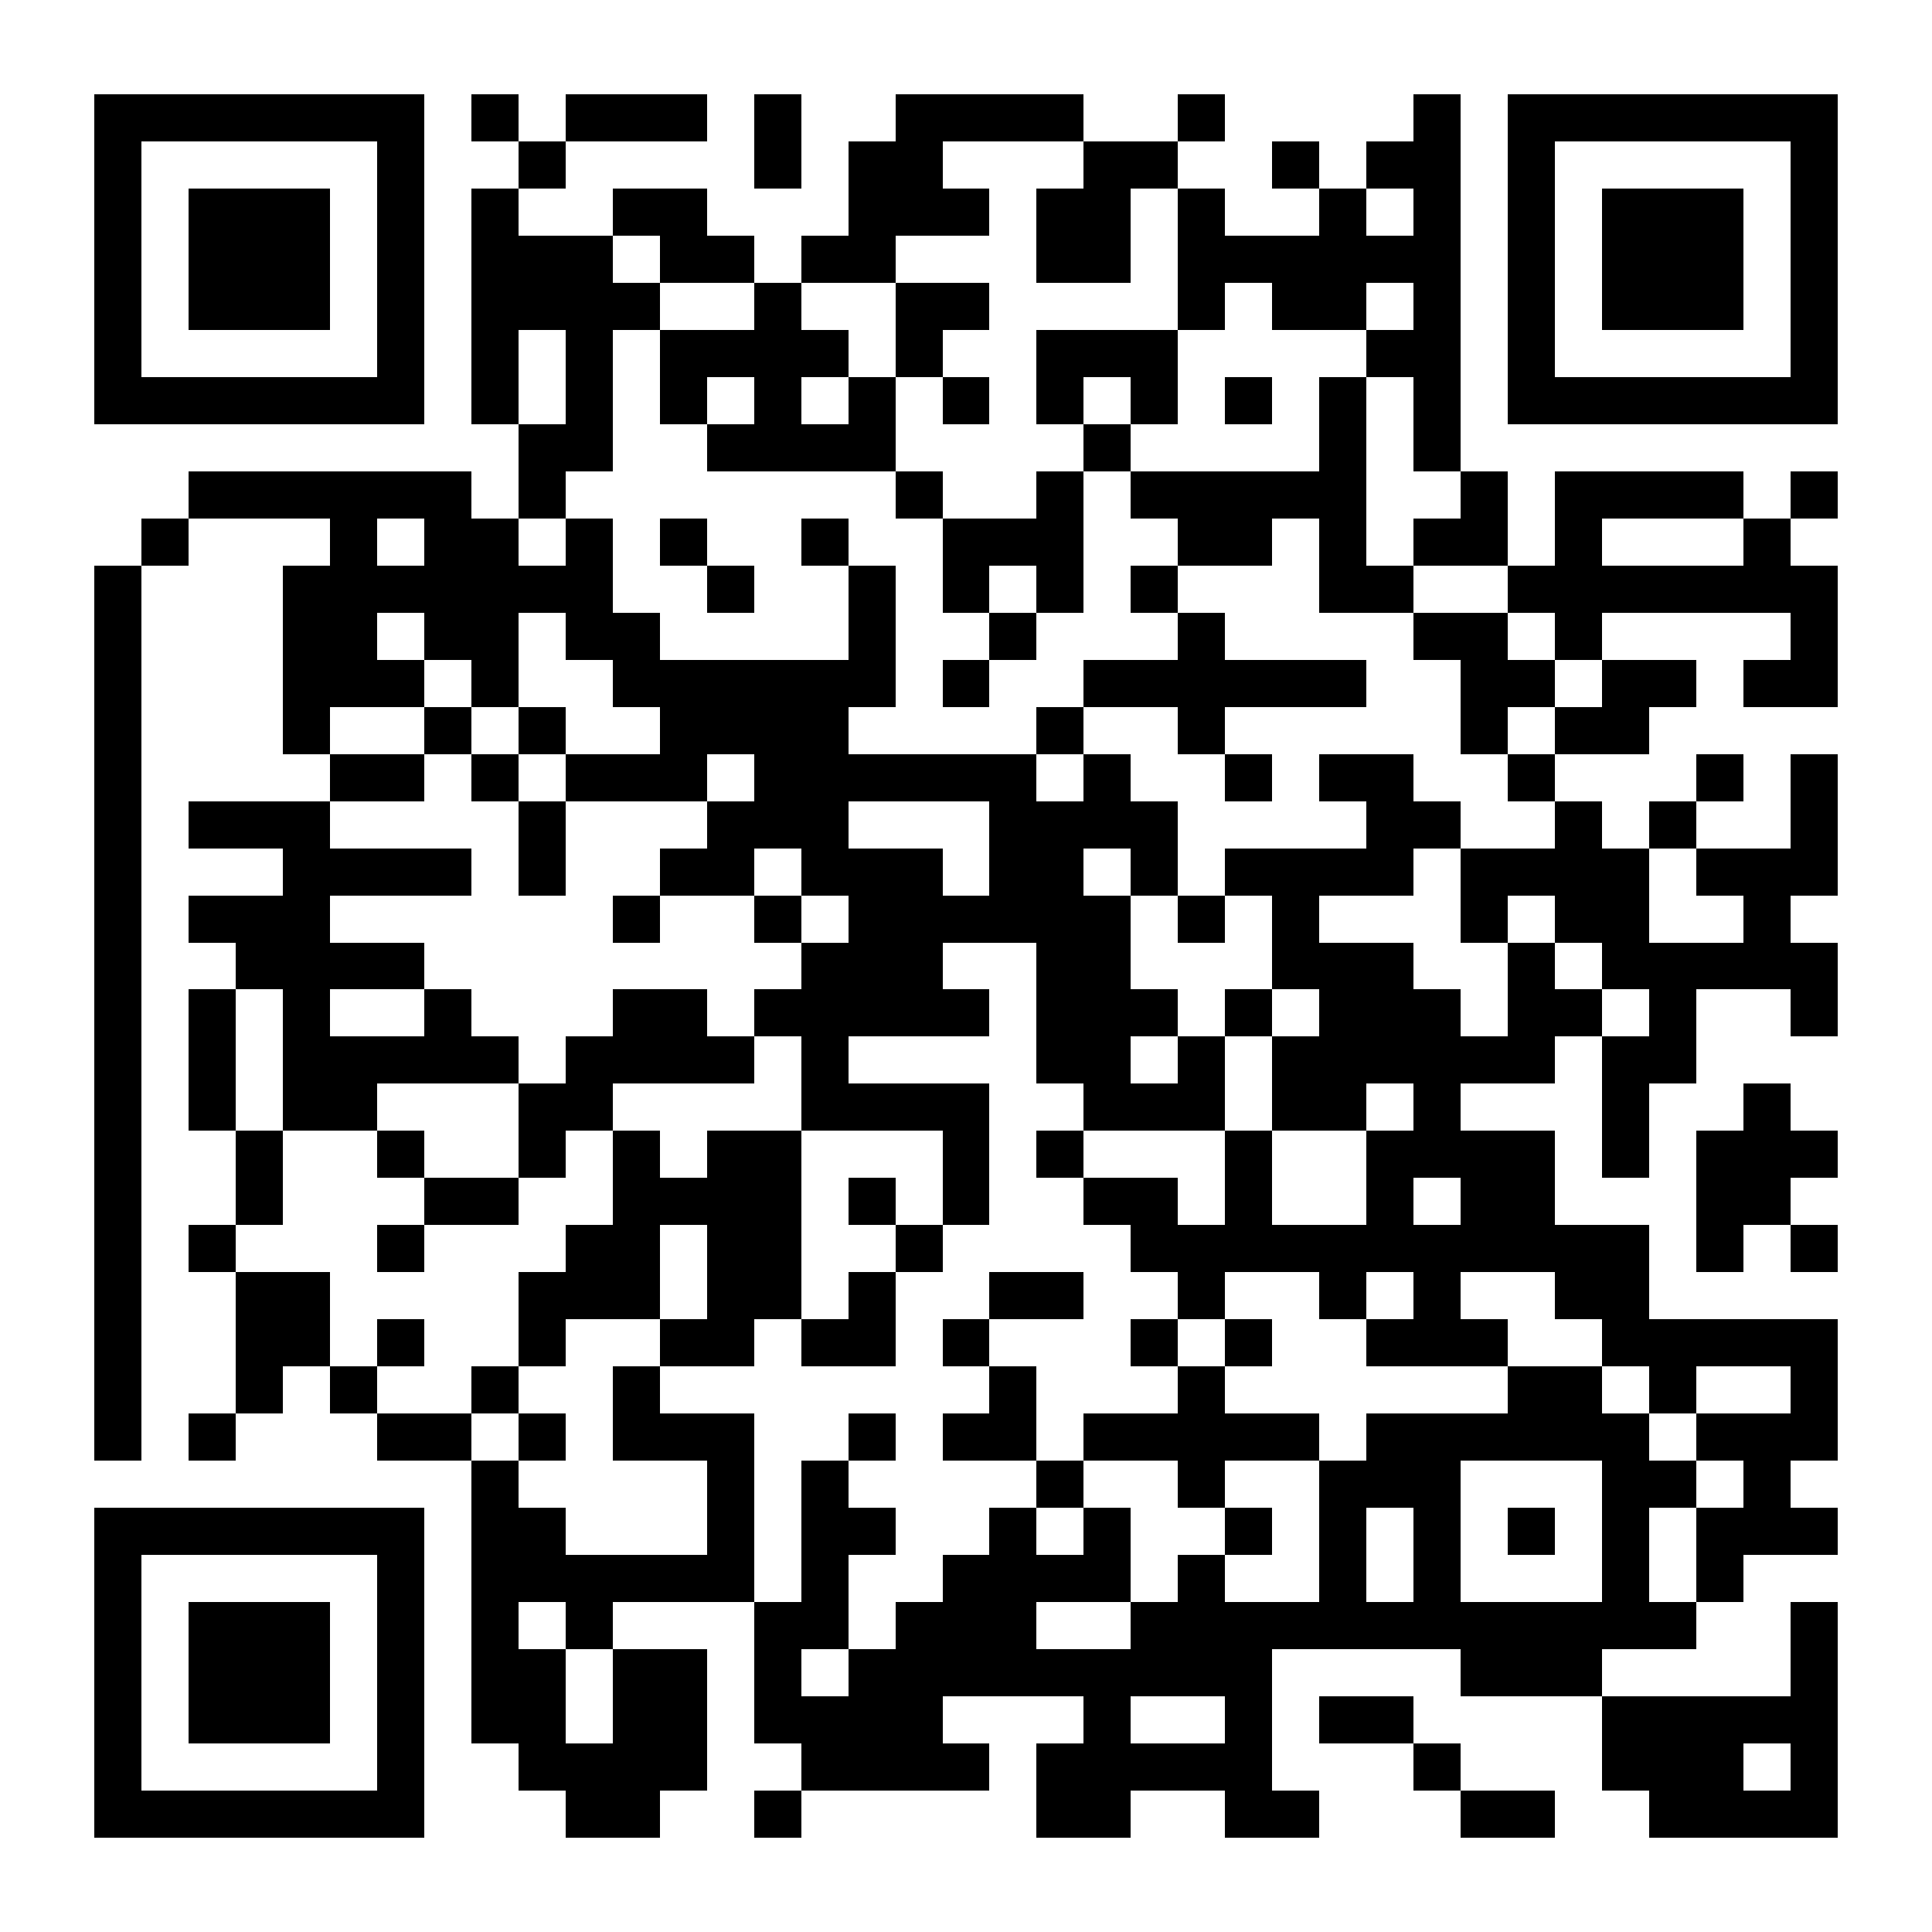
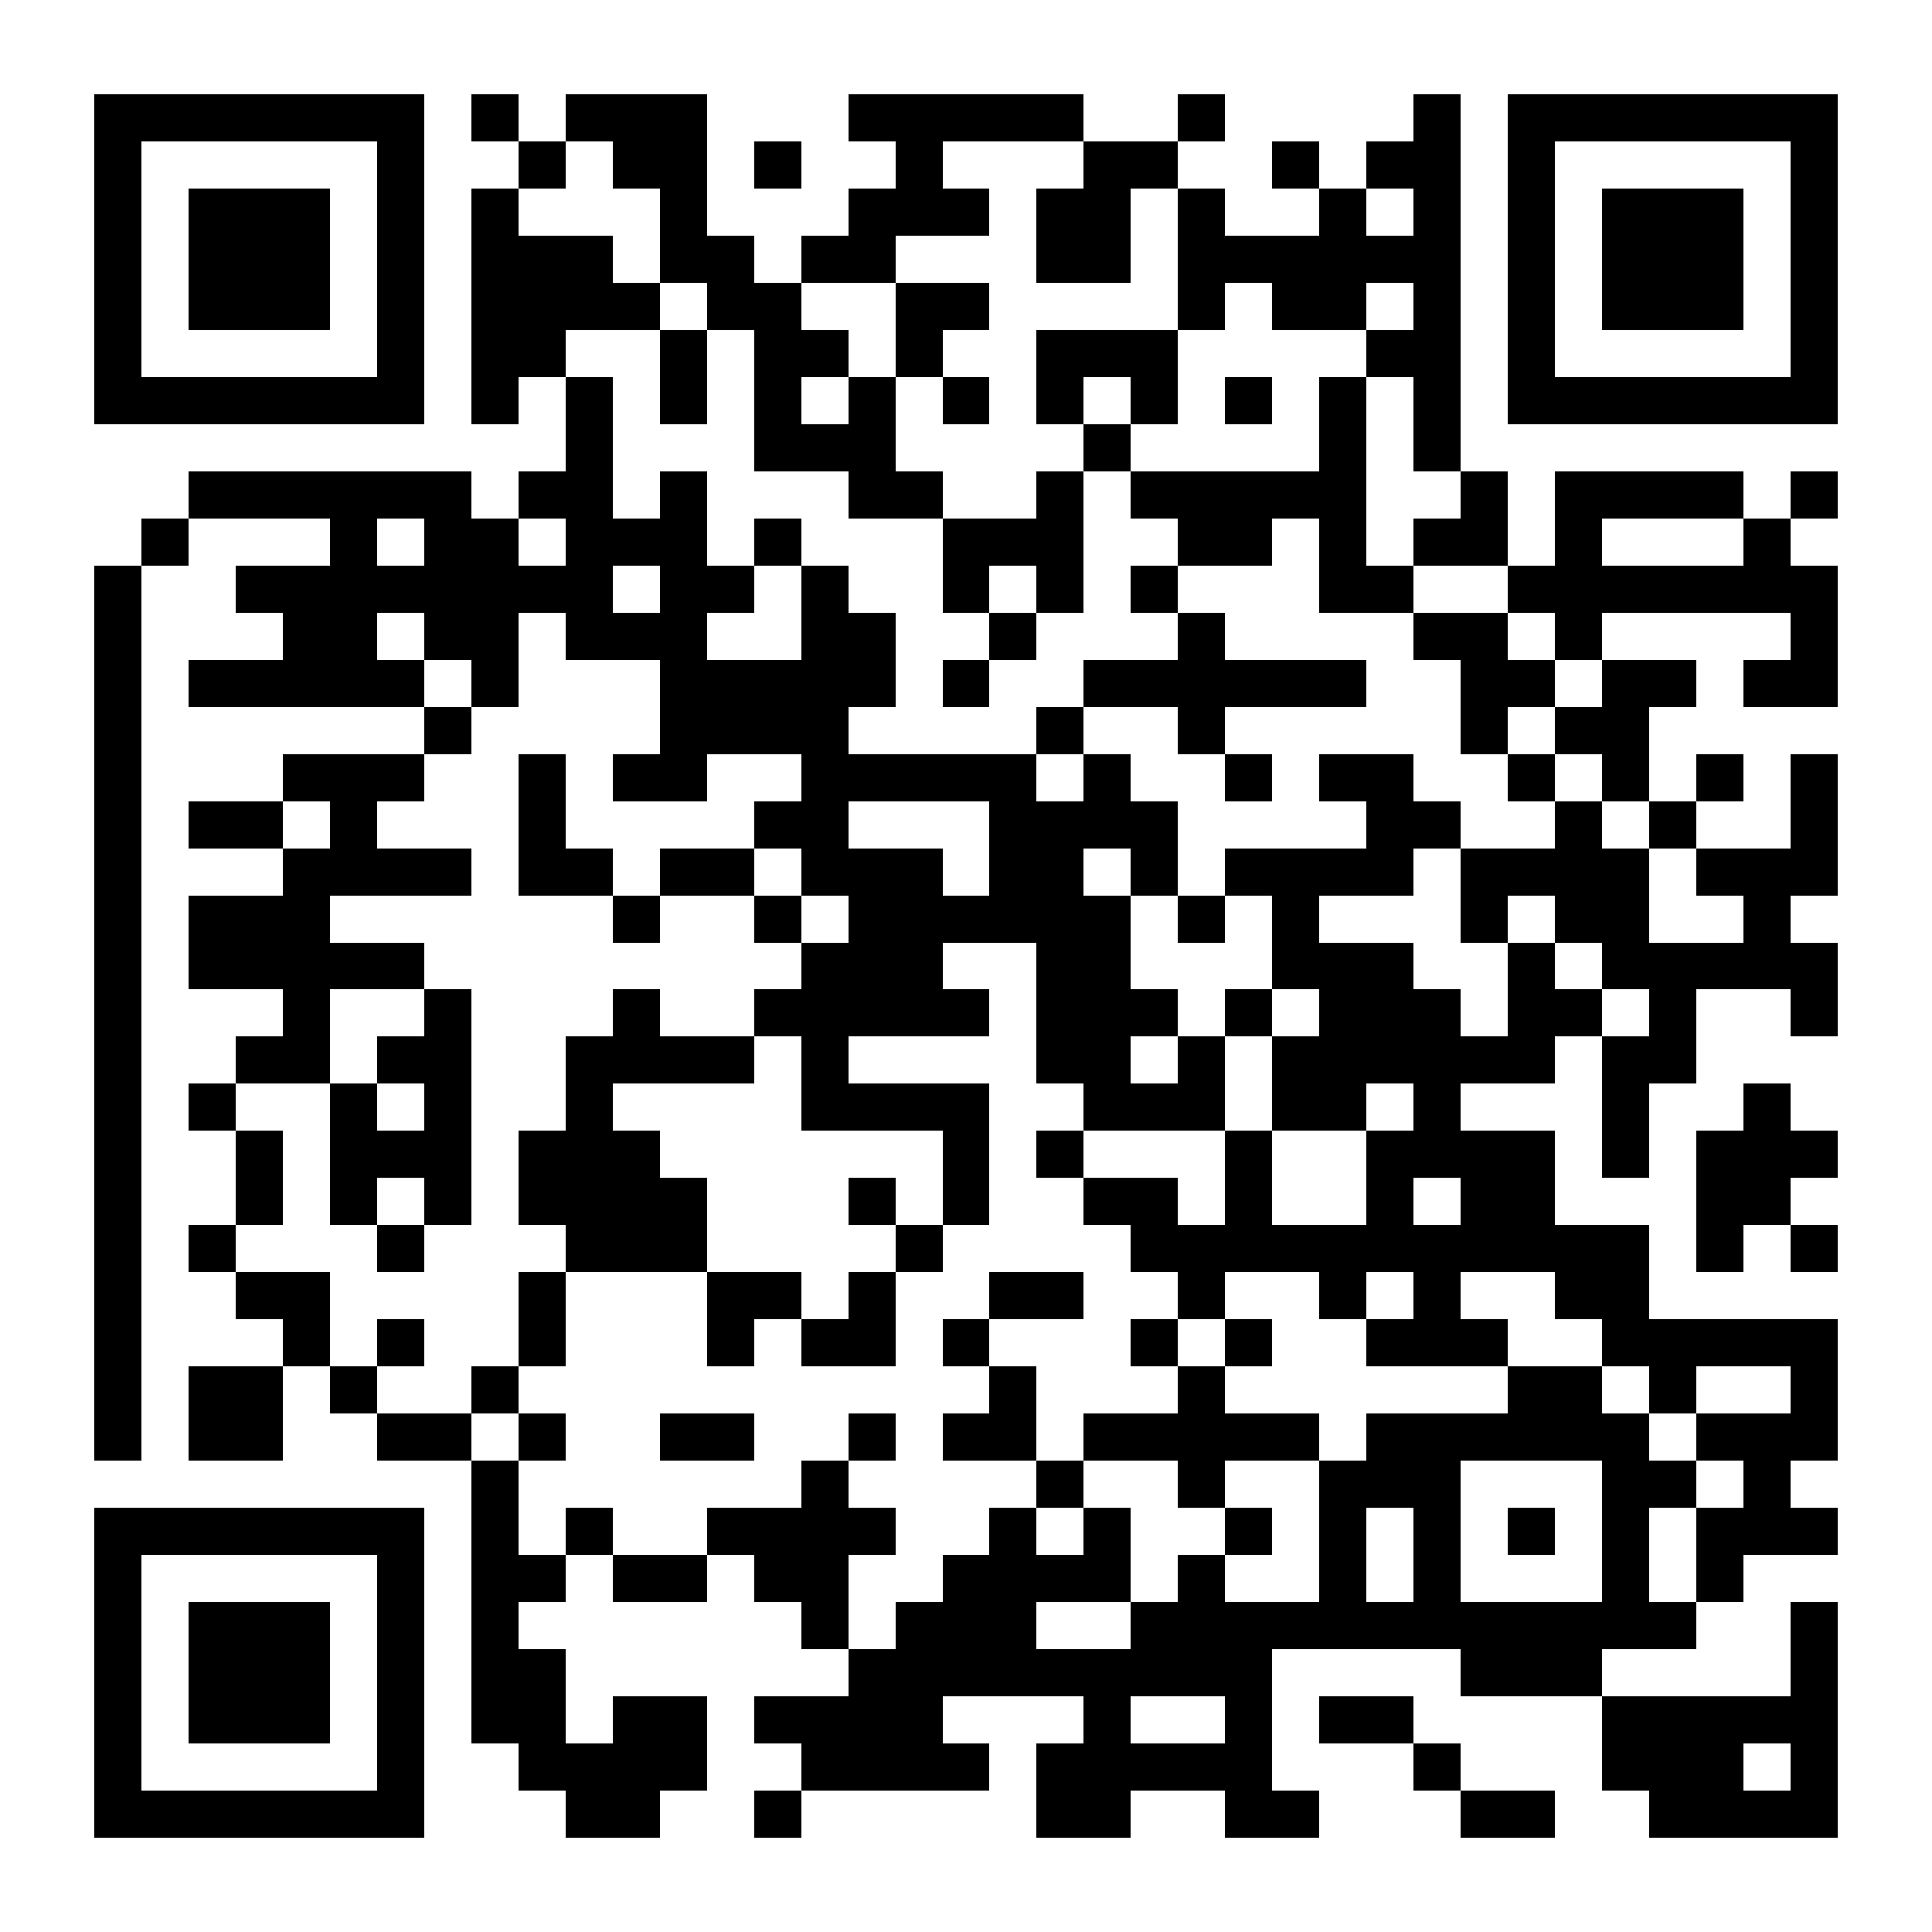
<svg xmlns="http://www.w3.org/2000/svg" viewBox="0 0 41 41" width="400" height="400" shape-rendering="crispEdges">
  <rect width="41" height="41" fill="#ffffff" />
-   <path fill="#000000" d="M2,2h1v1h-1zM3,2h1v1h-1zM4,2h1v1h-1zM5,2h1v1h-1zM6,2h1v1h-1zM7,2h1v1h-1zM8,2h1v1h-1zM10,2h1v1h-1zM12,2h1v1h-1zM13,2h1v1h-1zM14,2h1v1h-1zM16,2h1v1h-1zM19,2h1v1h-1zM20,2h1v1h-1zM21,2h1v1h-1zM22,2h1v1h-1zM25,2h1v1h-1zM30,2h1v1h-1zM32,2h1v1h-1zM33,2h1v1h-1zM34,2h1v1h-1zM35,2h1v1h-1zM36,2h1v1h-1zM37,2h1v1h-1zM38,2h1v1h-1zM2,3h1v1h-1zM8,3h1v1h-1zM11,3h1v1h-1zM16,3h1v1h-1zM18,3h1v1h-1zM19,3h1v1h-1zM23,3h1v1h-1zM24,3h1v1h-1zM27,3h1v1h-1zM29,3h1v1h-1zM30,3h1v1h-1zM32,3h1v1h-1zM38,3h1v1h-1zM2,4h1v1h-1zM4,4h1v1h-1zM5,4h1v1h-1zM6,4h1v1h-1zM8,4h1v1h-1zM10,4h1v1h-1zM13,4h1v1h-1zM14,4h1v1h-1zM18,4h1v1h-1zM19,4h1v1h-1zM20,4h1v1h-1zM22,4h1v1h-1zM23,4h1v1h-1zM25,4h1v1h-1zM28,4h1v1h-1zM30,4h1v1h-1zM32,4h1v1h-1zM34,4h1v1h-1zM35,4h1v1h-1zM36,4h1v1h-1zM38,4h1v1h-1zM2,5h1v1h-1zM4,5h1v1h-1zM5,5h1v1h-1zM6,5h1v1h-1zM8,5h1v1h-1zM10,5h1v1h-1zM11,5h1v1h-1zM12,5h1v1h-1zM14,5h1v1h-1zM15,5h1v1h-1zM17,5h1v1h-1zM18,5h1v1h-1zM22,5h1v1h-1zM23,5h1v1h-1zM25,5h1v1h-1zM26,5h1v1h-1zM27,5h1v1h-1zM28,5h1v1h-1zM29,5h1v1h-1zM30,5h1v1h-1zM32,5h1v1h-1zM34,5h1v1h-1zM35,5h1v1h-1zM36,5h1v1h-1zM38,5h1v1h-1zM2,6h1v1h-1zM4,6h1v1h-1zM5,6h1v1h-1zM6,6h1v1h-1zM8,6h1v1h-1zM10,6h1v1h-1zM11,6h1v1h-1zM12,6h1v1h-1zM13,6h1v1h-1zM16,6h1v1h-1zM19,6h1v1h-1zM20,6h1v1h-1zM25,6h1v1h-1zM27,6h1v1h-1zM28,6h1v1h-1zM30,6h1v1h-1zM32,6h1v1h-1zM34,6h1v1h-1zM35,6h1v1h-1zM36,6h1v1h-1zM38,6h1v1h-1zM2,7h1v1h-1zM8,7h1v1h-1zM10,7h1v1h-1zM12,7h1v1h-1zM14,7h1v1h-1zM15,7h1v1h-1zM16,7h1v1h-1zM17,7h1v1h-1zM19,7h1v1h-1zM22,7h1v1h-1zM23,7h1v1h-1zM24,7h1v1h-1zM29,7h1v1h-1zM30,7h1v1h-1zM32,7h1v1h-1zM38,7h1v1h-1zM2,8h1v1h-1zM3,8h1v1h-1zM4,8h1v1h-1zM5,8h1v1h-1zM6,8h1v1h-1zM7,8h1v1h-1zM8,8h1v1h-1zM10,8h1v1h-1zM12,8h1v1h-1zM14,8h1v1h-1zM16,8h1v1h-1zM18,8h1v1h-1zM20,8h1v1h-1zM22,8h1v1h-1zM24,8h1v1h-1zM26,8h1v1h-1zM28,8h1v1h-1zM30,8h1v1h-1zM32,8h1v1h-1zM33,8h1v1h-1zM34,8h1v1h-1zM35,8h1v1h-1zM36,8h1v1h-1zM37,8h1v1h-1zM38,8h1v1h-1zM11,9h1v1h-1zM12,9h1v1h-1zM15,9h1v1h-1zM16,9h1v1h-1zM17,9h1v1h-1zM18,9h1v1h-1zM23,9h1v1h-1zM28,9h1v1h-1zM30,9h1v1h-1zM4,10h1v1h-1zM5,10h1v1h-1zM6,10h1v1h-1zM7,10h1v1h-1zM8,10h1v1h-1zM9,10h1v1h-1zM11,10h1v1h-1zM19,10h1v1h-1zM22,10h1v1h-1zM24,10h1v1h-1zM25,10h1v1h-1zM26,10h1v1h-1zM27,10h1v1h-1zM28,10h1v1h-1zM31,10h1v1h-1zM33,10h1v1h-1zM34,10h1v1h-1zM35,10h1v1h-1zM36,10h1v1h-1zM38,10h1v1h-1zM3,11h1v1h-1zM7,11h1v1h-1zM9,11h1v1h-1zM10,11h1v1h-1zM12,11h1v1h-1zM14,11h1v1h-1zM17,11h1v1h-1zM20,11h1v1h-1zM21,11h1v1h-1zM22,11h1v1h-1zM25,11h1v1h-1zM26,11h1v1h-1zM28,11h1v1h-1zM30,11h1v1h-1zM31,11h1v1h-1zM33,11h1v1h-1zM37,11h1v1h-1zM2,12h1v1h-1zM6,12h1v1h-1zM7,12h1v1h-1zM8,12h1v1h-1zM9,12h1v1h-1zM10,12h1v1h-1zM11,12h1v1h-1zM12,12h1v1h-1zM15,12h1v1h-1zM18,12h1v1h-1zM20,12h1v1h-1zM22,12h1v1h-1zM24,12h1v1h-1zM28,12h1v1h-1zM29,12h1v1h-1zM32,12h1v1h-1zM33,12h1v1h-1zM34,12h1v1h-1zM35,12h1v1h-1zM36,12h1v1h-1zM37,12h1v1h-1zM38,12h1v1h-1zM2,13h1v1h-1zM6,13h1v1h-1zM7,13h1v1h-1zM9,13h1v1h-1zM10,13h1v1h-1zM12,13h1v1h-1zM13,13h1v1h-1zM18,13h1v1h-1zM21,13h1v1h-1zM25,13h1v1h-1zM30,13h1v1h-1zM31,13h1v1h-1zM33,13h1v1h-1zM38,13h1v1h-1zM2,14h1v1h-1zM6,14h1v1h-1zM7,14h1v1h-1zM8,14h1v1h-1zM10,14h1v1h-1zM13,14h1v1h-1zM14,14h1v1h-1zM15,14h1v1h-1zM16,14h1v1h-1zM17,14h1v1h-1zM18,14h1v1h-1zM20,14h1v1h-1zM23,14h1v1h-1zM24,14h1v1h-1zM25,14h1v1h-1zM26,14h1v1h-1zM27,14h1v1h-1zM28,14h1v1h-1zM31,14h1v1h-1zM32,14h1v1h-1zM34,14h1v1h-1zM35,14h1v1h-1zM37,14h1v1h-1zM38,14h1v1h-1zM2,15h1v1h-1zM6,15h1v1h-1zM9,15h1v1h-1zM11,15h1v1h-1zM14,15h1v1h-1zM15,15h1v1h-1zM16,15h1v1h-1zM17,15h1v1h-1zM22,15h1v1h-1zM25,15h1v1h-1zM31,15h1v1h-1zM33,15h1v1h-1zM34,15h1v1h-1zM2,16h1v1h-1zM7,16h1v1h-1zM8,16h1v1h-1zM10,16h1v1h-1zM12,16h1v1h-1zM13,16h1v1h-1zM14,16h1v1h-1zM16,16h1v1h-1zM17,16h1v1h-1zM18,16h1v1h-1zM19,16h1v1h-1zM20,16h1v1h-1zM21,16h1v1h-1zM23,16h1v1h-1zM26,16h1v1h-1zM28,16h1v1h-1zM29,16h1v1h-1zM32,16h1v1h-1zM36,16h1v1h-1zM38,16h1v1h-1zM2,17h1v1h-1zM4,17h1v1h-1zM5,17h1v1h-1zM6,17h1v1h-1zM11,17h1v1h-1zM15,17h1v1h-1zM16,17h1v1h-1zM17,17h1v1h-1zM21,17h1v1h-1zM22,17h1v1h-1zM23,17h1v1h-1zM24,17h1v1h-1zM29,17h1v1h-1zM30,17h1v1h-1zM33,17h1v1h-1zM35,17h1v1h-1zM38,17h1v1h-1zM2,18h1v1h-1zM6,18h1v1h-1zM7,18h1v1h-1zM8,18h1v1h-1zM9,18h1v1h-1zM11,18h1v1h-1zM14,18h1v1h-1zM15,18h1v1h-1zM17,18h1v1h-1zM18,18h1v1h-1zM19,18h1v1h-1zM21,18h1v1h-1zM22,18h1v1h-1zM24,18h1v1h-1zM26,18h1v1h-1zM27,18h1v1h-1zM28,18h1v1h-1zM29,18h1v1h-1zM31,18h1v1h-1zM32,18h1v1h-1zM33,18h1v1h-1zM34,18h1v1h-1zM36,18h1v1h-1zM37,18h1v1h-1zM38,18h1v1h-1zM2,19h1v1h-1zM4,19h1v1h-1zM5,19h1v1h-1zM6,19h1v1h-1zM13,19h1v1h-1zM16,19h1v1h-1zM18,19h1v1h-1zM19,19h1v1h-1zM20,19h1v1h-1zM21,19h1v1h-1zM22,19h1v1h-1zM23,19h1v1h-1zM25,19h1v1h-1zM27,19h1v1h-1zM31,19h1v1h-1zM33,19h1v1h-1zM34,19h1v1h-1zM37,19h1v1h-1zM2,20h1v1h-1zM5,20h1v1h-1zM6,20h1v1h-1zM7,20h1v1h-1zM8,20h1v1h-1zM17,20h1v1h-1zM18,20h1v1h-1zM19,20h1v1h-1zM22,20h1v1h-1zM23,20h1v1h-1zM27,20h1v1h-1zM28,20h1v1h-1zM29,20h1v1h-1zM32,20h1v1h-1zM34,20h1v1h-1zM35,20h1v1h-1zM36,20h1v1h-1zM37,20h1v1h-1zM38,20h1v1h-1zM2,21h1v1h-1zM4,21h1v1h-1zM6,21h1v1h-1zM9,21h1v1h-1zM13,21h1v1h-1zM14,21h1v1h-1zM16,21h1v1h-1zM17,21h1v1h-1zM18,21h1v1h-1zM19,21h1v1h-1zM20,21h1v1h-1zM22,21h1v1h-1zM23,21h1v1h-1zM24,21h1v1h-1zM26,21h1v1h-1zM28,21h1v1h-1zM29,21h1v1h-1zM30,21h1v1h-1zM32,21h1v1h-1zM33,21h1v1h-1zM35,21h1v1h-1zM38,21h1v1h-1zM2,22h1v1h-1zM4,22h1v1h-1zM6,22h1v1h-1zM7,22h1v1h-1zM8,22h1v1h-1zM9,22h1v1h-1zM10,22h1v1h-1zM12,22h1v1h-1zM13,22h1v1h-1zM14,22h1v1h-1zM15,22h1v1h-1zM17,22h1v1h-1zM22,22h1v1h-1zM23,22h1v1h-1zM25,22h1v1h-1zM27,22h1v1h-1zM28,22h1v1h-1zM29,22h1v1h-1zM30,22h1v1h-1zM31,22h1v1h-1zM32,22h1v1h-1zM34,22h1v1h-1zM35,22h1v1h-1zM2,23h1v1h-1zM4,23h1v1h-1zM6,23h1v1h-1zM7,23h1v1h-1zM11,23h1v1h-1zM12,23h1v1h-1zM17,23h1v1h-1zM18,23h1v1h-1zM19,23h1v1h-1zM20,23h1v1h-1zM23,23h1v1h-1zM24,23h1v1h-1zM25,23h1v1h-1zM27,23h1v1h-1zM28,23h1v1h-1zM30,23h1v1h-1zM34,23h1v1h-1zM37,23h1v1h-1zM2,24h1v1h-1zM5,24h1v1h-1zM8,24h1v1h-1zM11,24h1v1h-1zM13,24h1v1h-1zM15,24h1v1h-1zM16,24h1v1h-1zM20,24h1v1h-1zM22,24h1v1h-1zM26,24h1v1h-1zM29,24h1v1h-1zM30,24h1v1h-1zM31,24h1v1h-1zM32,24h1v1h-1zM34,24h1v1h-1zM36,24h1v1h-1zM37,24h1v1h-1zM38,24h1v1h-1zM2,25h1v1h-1zM5,25h1v1h-1zM9,25h1v1h-1zM10,25h1v1h-1zM13,25h1v1h-1zM14,25h1v1h-1zM15,25h1v1h-1zM16,25h1v1h-1zM18,25h1v1h-1zM20,25h1v1h-1zM23,25h1v1h-1zM24,25h1v1h-1zM26,25h1v1h-1zM29,25h1v1h-1zM31,25h1v1h-1zM32,25h1v1h-1zM36,25h1v1h-1zM37,25h1v1h-1zM2,26h1v1h-1zM4,26h1v1h-1zM8,26h1v1h-1zM12,26h1v1h-1zM13,26h1v1h-1zM15,26h1v1h-1zM16,26h1v1h-1zM19,26h1v1h-1zM24,26h1v1h-1zM25,26h1v1h-1zM26,26h1v1h-1zM27,26h1v1h-1zM28,26h1v1h-1zM29,26h1v1h-1zM30,26h1v1h-1zM31,26h1v1h-1zM32,26h1v1h-1zM33,26h1v1h-1zM34,26h1v1h-1zM36,26h1v1h-1zM38,26h1v1h-1zM2,27h1v1h-1zM5,27h1v1h-1zM6,27h1v1h-1zM11,27h1v1h-1zM12,27h1v1h-1zM13,27h1v1h-1zM15,27h1v1h-1zM16,27h1v1h-1zM18,27h1v1h-1zM21,27h1v1h-1zM22,27h1v1h-1zM25,27h1v1h-1zM28,27h1v1h-1zM30,27h1v1h-1zM33,27h1v1h-1zM34,27h1v1h-1zM2,28h1v1h-1zM5,28h1v1h-1zM6,28h1v1h-1zM8,28h1v1h-1zM11,28h1v1h-1zM14,28h1v1h-1zM15,28h1v1h-1zM17,28h1v1h-1zM18,28h1v1h-1zM20,28h1v1h-1zM24,28h1v1h-1zM26,28h1v1h-1zM29,28h1v1h-1zM30,28h1v1h-1zM31,28h1v1h-1zM34,28h1v1h-1zM35,28h1v1h-1zM36,28h1v1h-1zM37,28h1v1h-1zM38,28h1v1h-1zM2,29h1v1h-1zM5,29h1v1h-1zM7,29h1v1h-1zM10,29h1v1h-1zM13,29h1v1h-1zM21,29h1v1h-1zM25,29h1v1h-1zM32,29h1v1h-1zM33,29h1v1h-1zM35,29h1v1h-1zM38,29h1v1h-1zM2,30h1v1h-1zM4,30h1v1h-1zM8,30h1v1h-1zM9,30h1v1h-1zM11,30h1v1h-1zM13,30h1v1h-1zM14,30h1v1h-1zM15,30h1v1h-1zM18,30h1v1h-1zM20,30h1v1h-1zM21,30h1v1h-1zM23,30h1v1h-1zM24,30h1v1h-1zM25,30h1v1h-1zM26,30h1v1h-1zM27,30h1v1h-1zM29,30h1v1h-1zM30,30h1v1h-1zM31,30h1v1h-1zM32,30h1v1h-1zM33,30h1v1h-1zM34,30h1v1h-1zM36,30h1v1h-1zM37,30h1v1h-1zM38,30h1v1h-1zM10,31h1v1h-1zM15,31h1v1h-1zM17,31h1v1h-1zM22,31h1v1h-1zM25,31h1v1h-1zM28,31h1v1h-1zM29,31h1v1h-1zM30,31h1v1h-1zM34,31h1v1h-1zM35,31h1v1h-1zM37,31h1v1h-1zM2,32h1v1h-1zM3,32h1v1h-1zM4,32h1v1h-1zM5,32h1v1h-1zM6,32h1v1h-1zM7,32h1v1h-1zM8,32h1v1h-1zM10,32h1v1h-1zM11,32h1v1h-1zM15,32h1v1h-1zM17,32h1v1h-1zM18,32h1v1h-1zM21,32h1v1h-1zM23,32h1v1h-1zM26,32h1v1h-1zM28,32h1v1h-1zM30,32h1v1h-1zM32,32h1v1h-1zM34,32h1v1h-1zM36,32h1v1h-1zM37,32h1v1h-1zM38,32h1v1h-1zM2,33h1v1h-1zM8,33h1v1h-1zM10,33h1v1h-1zM11,33h1v1h-1zM12,33h1v1h-1zM13,33h1v1h-1zM14,33h1v1h-1zM15,33h1v1h-1zM17,33h1v1h-1zM20,33h1v1h-1zM21,33h1v1h-1zM22,33h1v1h-1zM23,33h1v1h-1zM25,33h1v1h-1zM28,33h1v1h-1zM30,33h1v1h-1zM34,33h1v1h-1zM36,33h1v1h-1zM2,34h1v1h-1zM4,34h1v1h-1zM5,34h1v1h-1zM6,34h1v1h-1zM8,34h1v1h-1zM10,34h1v1h-1zM12,34h1v1h-1zM16,34h1v1h-1zM17,34h1v1h-1zM19,34h1v1h-1zM20,34h1v1h-1zM21,34h1v1h-1zM24,34h1v1h-1zM25,34h1v1h-1zM26,34h1v1h-1zM27,34h1v1h-1zM28,34h1v1h-1zM29,34h1v1h-1zM30,34h1v1h-1zM31,34h1v1h-1zM32,34h1v1h-1zM33,34h1v1h-1zM34,34h1v1h-1zM35,34h1v1h-1zM38,34h1v1h-1zM2,35h1v1h-1zM4,35h1v1h-1zM5,35h1v1h-1zM6,35h1v1h-1zM8,35h1v1h-1zM10,35h1v1h-1zM11,35h1v1h-1zM13,35h1v1h-1zM14,35h1v1h-1zM16,35h1v1h-1zM18,35h1v1h-1zM19,35h1v1h-1zM20,35h1v1h-1zM21,35h1v1h-1zM22,35h1v1h-1zM23,35h1v1h-1zM24,35h1v1h-1zM25,35h1v1h-1zM26,35h1v1h-1zM31,35h1v1h-1zM32,35h1v1h-1zM33,35h1v1h-1zM38,35h1v1h-1zM2,36h1v1h-1zM4,36h1v1h-1zM5,36h1v1h-1zM6,36h1v1h-1zM8,36h1v1h-1zM10,36h1v1h-1zM11,36h1v1h-1zM13,36h1v1h-1zM14,36h1v1h-1zM16,36h1v1h-1zM17,36h1v1h-1zM18,36h1v1h-1zM19,36h1v1h-1zM23,36h1v1h-1zM26,36h1v1h-1zM28,36h1v1h-1zM29,36h1v1h-1zM34,36h1v1h-1zM35,36h1v1h-1zM36,36h1v1h-1zM37,36h1v1h-1zM38,36h1v1h-1zM2,37h1v1h-1zM8,37h1v1h-1zM11,37h1v1h-1zM12,37h1v1h-1zM13,37h1v1h-1zM14,37h1v1h-1zM17,37h1v1h-1zM18,37h1v1h-1zM19,37h1v1h-1zM20,37h1v1h-1zM22,37h1v1h-1zM23,37h1v1h-1zM24,37h1v1h-1zM25,37h1v1h-1zM26,37h1v1h-1zM30,37h1v1h-1zM34,37h1v1h-1zM35,37h1v1h-1zM36,37h1v1h-1zM38,37h1v1h-1zM2,38h1v1h-1zM3,38h1v1h-1zM4,38h1v1h-1zM5,38h1v1h-1zM6,38h1v1h-1zM7,38h1v1h-1zM8,38h1v1h-1zM12,38h1v1h-1zM13,38h1v1h-1zM16,38h1v1h-1zM22,38h1v1h-1zM23,38h1v1h-1zM26,38h1v1h-1zM27,38h1v1h-1zM31,38h1v1h-1zM32,38h1v1h-1zM35,38h1v1h-1zM36,38h1v1h-1zM37,38h1v1h-1zM38,38h1v1h-1z" />
+   <path fill="#000000" d="M2,2h1v1h-1zM3,2h1v1h-1zM4,2h1v1h-1zM5,2h1v1h-1zM6,2h1v1h-1zM7,2h1v1h-1zM8,2h1v1h-1zM10,2h1v1h-1zM12,2h1v1h-1zM13,2h1v1h-1zM14,2h1v1h-1zM18,2h1v1h-1zM19,2h1v1h-1zM20,2h1v1h-1zM21,2h1v1h-1zM22,2h1v1h-1zM25,2h1v1h-1zM30,2h1v1h-1zM32,2h1v1h-1zM33,2h1v1h-1zM34,2h1v1h-1zM35,2h1v1h-1zM36,2h1v1h-1zM37,2h1v1h-1zM38,2h1v1h-1zM2,3h1v1h-1zM8,3h1v1h-1zM11,3h1v1h-1zM13,3h1v1h-1zM14,3h1v1h-1zM16,3h1v1h-1zM19,3h1v1h-1zM23,3h1v1h-1zM24,3h1v1h-1zM27,3h1v1h-1zM29,3h1v1h-1zM30,3h1v1h-1zM32,3h1v1h-1zM38,3h1v1h-1zM2,4h1v1h-1zM4,4h1v1h-1zM5,4h1v1h-1zM6,4h1v1h-1zM8,4h1v1h-1zM10,4h1v1h-1zM14,4h1v1h-1zM18,4h1v1h-1zM19,4h1v1h-1zM20,4h1v1h-1zM22,4h1v1h-1zM23,4h1v1h-1zM25,4h1v1h-1zM28,4h1v1h-1zM30,4h1v1h-1zM32,4h1v1h-1zM34,4h1v1h-1zM35,4h1v1h-1zM36,4h1v1h-1zM38,4h1v1h-1zM2,5h1v1h-1zM4,5h1v1h-1zM5,5h1v1h-1zM6,5h1v1h-1zM8,5h1v1h-1zM10,5h1v1h-1zM11,5h1v1h-1zM12,5h1v1h-1zM14,5h1v1h-1zM15,5h1v1h-1zM17,5h1v1h-1zM18,5h1v1h-1zM22,5h1v1h-1zM23,5h1v1h-1zM25,5h1v1h-1zM26,5h1v1h-1zM27,5h1v1h-1zM28,5h1v1h-1zM29,5h1v1h-1zM30,5h1v1h-1zM32,5h1v1h-1zM34,5h1v1h-1zM35,5h1v1h-1zM36,5h1v1h-1zM38,5h1v1h-1zM2,6h1v1h-1zM4,6h1v1h-1zM5,6h1v1h-1zM6,6h1v1h-1zM8,6h1v1h-1zM10,6h1v1h-1zM11,6h1v1h-1zM12,6h1v1h-1zM13,6h1v1h-1zM15,6h1v1h-1zM16,6h1v1h-1zM19,6h1v1h-1zM20,6h1v1h-1zM25,6h1v1h-1zM27,6h1v1h-1zM28,6h1v1h-1zM30,6h1v1h-1zM32,6h1v1h-1zM34,6h1v1h-1zM35,6h1v1h-1zM36,6h1v1h-1zM38,6h1v1h-1zM2,7h1v1h-1zM8,7h1v1h-1zM10,7h1v1h-1zM11,7h1v1h-1zM14,7h1v1h-1zM16,7h1v1h-1zM17,7h1v1h-1zM19,7h1v1h-1zM22,7h1v1h-1zM23,7h1v1h-1zM24,7h1v1h-1zM29,7h1v1h-1zM30,7h1v1h-1zM32,7h1v1h-1zM38,7h1v1h-1zM2,8h1v1h-1zM3,8h1v1h-1zM4,8h1v1h-1zM5,8h1v1h-1zM6,8h1v1h-1zM7,8h1v1h-1zM8,8h1v1h-1zM10,8h1v1h-1zM12,8h1v1h-1zM14,8h1v1h-1zM16,8h1v1h-1zM18,8h1v1h-1zM20,8h1v1h-1zM22,8h1v1h-1zM24,8h1v1h-1zM26,8h1v1h-1zM28,8h1v1h-1zM30,8h1v1h-1zM32,8h1v1h-1zM33,8h1v1h-1zM34,8h1v1h-1zM35,8h1v1h-1zM36,8h1v1h-1zM37,8h1v1h-1zM38,8h1v1h-1zM12,9h1v1h-1zM16,9h1v1h-1zM17,9h1v1h-1zM18,9h1v1h-1zM23,9h1v1h-1zM28,9h1v1h-1zM30,9h1v1h-1zM4,10h1v1h-1zM5,10h1v1h-1zM6,10h1v1h-1zM7,10h1v1h-1zM8,10h1v1h-1zM9,10h1v1h-1zM11,10h1v1h-1zM12,10h1v1h-1zM14,10h1v1h-1zM18,10h1v1h-1zM19,10h1v1h-1zM22,10h1v1h-1zM24,10h1v1h-1zM25,10h1v1h-1zM26,10h1v1h-1zM27,10h1v1h-1zM28,10h1v1h-1zM31,10h1v1h-1zM33,10h1v1h-1zM34,10h1v1h-1zM35,10h1v1h-1zM36,10h1v1h-1zM38,10h1v1h-1zM3,11h1v1h-1zM7,11h1v1h-1zM9,11h1v1h-1zM10,11h1v1h-1zM12,11h1v1h-1zM13,11h1v1h-1zM14,11h1v1h-1zM16,11h1v1h-1zM20,11h1v1h-1zM21,11h1v1h-1zM22,11h1v1h-1zM25,11h1v1h-1zM26,11h1v1h-1zM28,11h1v1h-1zM30,11h1v1h-1zM31,11h1v1h-1zM33,11h1v1h-1zM37,11h1v1h-1zM2,12h1v1h-1zM5,12h1v1h-1zM6,12h1v1h-1zM7,12h1v1h-1zM8,12h1v1h-1zM9,12h1v1h-1zM10,12h1v1h-1zM11,12h1v1h-1zM12,12h1v1h-1zM14,12h1v1h-1zM15,12h1v1h-1zM17,12h1v1h-1zM20,12h1v1h-1zM22,12h1v1h-1zM24,12h1v1h-1zM28,12h1v1h-1zM29,12h1v1h-1zM32,12h1v1h-1zM33,12h1v1h-1zM34,12h1v1h-1zM35,12h1v1h-1zM36,12h1v1h-1zM37,12h1v1h-1zM38,12h1v1h-1zM2,13h1v1h-1zM6,13h1v1h-1zM7,13h1v1h-1zM9,13h1v1h-1zM10,13h1v1h-1zM12,13h1v1h-1zM13,13h1v1h-1zM14,13h1v1h-1zM17,13h1v1h-1zM18,13h1v1h-1zM21,13h1v1h-1zM25,13h1v1h-1zM30,13h1v1h-1zM31,13h1v1h-1zM33,13h1v1h-1zM38,13h1v1h-1zM2,14h1v1h-1zM4,14h1v1h-1zM5,14h1v1h-1zM6,14h1v1h-1zM7,14h1v1h-1zM8,14h1v1h-1zM10,14h1v1h-1zM14,14h1v1h-1zM15,14h1v1h-1zM16,14h1v1h-1zM17,14h1v1h-1zM18,14h1v1h-1zM20,14h1v1h-1zM23,14h1v1h-1zM24,14h1v1h-1zM25,14h1v1h-1zM26,14h1v1h-1zM27,14h1v1h-1zM28,14h1v1h-1zM31,14h1v1h-1zM32,14h1v1h-1zM34,14h1v1h-1zM35,14h1v1h-1zM37,14h1v1h-1zM38,14h1v1h-1zM2,15h1v1h-1zM9,15h1v1h-1zM14,15h1v1h-1zM15,15h1v1h-1zM16,15h1v1h-1zM17,15h1v1h-1zM22,15h1v1h-1zM25,15h1v1h-1zM31,15h1v1h-1zM33,15h1v1h-1zM34,15h1v1h-1zM2,16h1v1h-1zM6,16h1v1h-1zM7,16h1v1h-1zM8,16h1v1h-1zM11,16h1v1h-1zM13,16h1v1h-1zM14,16h1v1h-1zM17,16h1v1h-1zM18,16h1v1h-1zM19,16h1v1h-1zM20,16h1v1h-1zM21,16h1v1h-1zM23,16h1v1h-1zM26,16h1v1h-1zM28,16h1v1h-1zM29,16h1v1h-1zM32,16h1v1h-1zM34,16h1v1h-1zM36,16h1v1h-1zM38,16h1v1h-1zM2,17h1v1h-1zM4,17h1v1h-1zM5,17h1v1h-1zM7,17h1v1h-1zM11,17h1v1h-1zM16,17h1v1h-1zM17,17h1v1h-1zM21,17h1v1h-1zM22,17h1v1h-1zM23,17h1v1h-1zM24,17h1v1h-1zM29,17h1v1h-1zM30,17h1v1h-1zM33,17h1v1h-1zM35,17h1v1h-1zM38,17h1v1h-1zM2,18h1v1h-1zM6,18h1v1h-1zM7,18h1v1h-1zM8,18h1v1h-1zM9,18h1v1h-1zM11,18h1v1h-1zM12,18h1v1h-1zM14,18h1v1h-1zM15,18h1v1h-1zM17,18h1v1h-1zM18,18h1v1h-1zM19,18h1v1h-1zM21,18h1v1h-1zM22,18h1v1h-1zM24,18h1v1h-1zM26,18h1v1h-1zM27,18h1v1h-1zM28,18h1v1h-1zM29,18h1v1h-1zM31,18h1v1h-1zM32,18h1v1h-1zM33,18h1v1h-1zM34,18h1v1h-1zM36,18h1v1h-1zM37,18h1v1h-1zM38,18h1v1h-1zM2,19h1v1h-1zM4,19h1v1h-1zM5,19h1v1h-1zM6,19h1v1h-1zM13,19h1v1h-1zM16,19h1v1h-1zM18,19h1v1h-1zM19,19h1v1h-1zM20,19h1v1h-1zM21,19h1v1h-1zM22,19h1v1h-1zM23,19h1v1h-1zM25,19h1v1h-1zM27,19h1v1h-1zM31,19h1v1h-1zM33,19h1v1h-1zM34,19h1v1h-1zM37,19h1v1h-1zM2,20h1v1h-1zM4,20h1v1h-1zM5,20h1v1h-1zM6,20h1v1h-1zM7,20h1v1h-1zM8,20h1v1h-1zM17,20h1v1h-1zM18,20h1v1h-1zM19,20h1v1h-1zM22,20h1v1h-1zM23,20h1v1h-1zM27,20h1v1h-1zM28,20h1v1h-1zM29,20h1v1h-1zM32,20h1v1h-1zM34,20h1v1h-1zM35,20h1v1h-1zM36,20h1v1h-1zM37,20h1v1h-1zM38,20h1v1h-1zM2,21h1v1h-1zM6,21h1v1h-1zM9,21h1v1h-1zM13,21h1v1h-1zM16,21h1v1h-1zM17,21h1v1h-1zM18,21h1v1h-1zM19,21h1v1h-1zM20,21h1v1h-1zM22,21h1v1h-1zM23,21h1v1h-1zM24,21h1v1h-1zM26,21h1v1h-1zM28,21h1v1h-1zM29,21h1v1h-1zM30,21h1v1h-1zM32,21h1v1h-1zM33,21h1v1h-1zM35,21h1v1h-1zM38,21h1v1h-1zM2,22h1v1h-1zM5,22h1v1h-1zM6,22h1v1h-1zM8,22h1v1h-1zM9,22h1v1h-1zM12,22h1v1h-1zM13,22h1v1h-1zM14,22h1v1h-1zM15,22h1v1h-1zM17,22h1v1h-1zM22,22h1v1h-1zM23,22h1v1h-1zM25,22h1v1h-1zM27,22h1v1h-1zM28,22h1v1h-1zM29,22h1v1h-1zM30,22h1v1h-1zM31,22h1v1h-1zM32,22h1v1h-1zM34,22h1v1h-1zM35,22h1v1h-1zM2,23h1v1h-1zM4,23h1v1h-1zM7,23h1v1h-1zM9,23h1v1h-1zM12,23h1v1h-1zM17,23h1v1h-1zM18,23h1v1h-1zM19,23h1v1h-1zM20,23h1v1h-1zM23,23h1v1h-1zM24,23h1v1h-1zM25,23h1v1h-1zM27,23h1v1h-1zM28,23h1v1h-1zM30,23h1v1h-1zM34,23h1v1h-1zM37,23h1v1h-1zM2,24h1v1h-1zM5,24h1v1h-1zM7,24h1v1h-1zM8,24h1v1h-1zM9,24h1v1h-1zM11,24h1v1h-1zM12,24h1v1h-1zM13,24h1v1h-1zM20,24h1v1h-1zM22,24h1v1h-1zM26,24h1v1h-1zM29,24h1v1h-1zM30,24h1v1h-1zM31,24h1v1h-1zM32,24h1v1h-1zM34,24h1v1h-1zM36,24h1v1h-1zM37,24h1v1h-1zM38,24h1v1h-1zM2,25h1v1h-1zM5,25h1v1h-1zM7,25h1v1h-1zM9,25h1v1h-1zM11,25h1v1h-1zM12,25h1v1h-1zM13,25h1v1h-1zM14,25h1v1h-1zM18,25h1v1h-1zM20,25h1v1h-1zM23,25h1v1h-1zM24,25h1v1h-1zM26,25h1v1h-1zM29,25h1v1h-1zM31,25h1v1h-1zM32,25h1v1h-1zM36,25h1v1h-1zM37,25h1v1h-1zM2,26h1v1h-1zM4,26h1v1h-1zM8,26h1v1h-1zM12,26h1v1h-1zM13,26h1v1h-1zM14,26h1v1h-1zM19,26h1v1h-1zM24,26h1v1h-1zM25,26h1v1h-1zM26,26h1v1h-1zM27,26h1v1h-1zM28,26h1v1h-1zM29,26h1v1h-1zM30,26h1v1h-1zM31,26h1v1h-1zM32,26h1v1h-1zM33,26h1v1h-1zM34,26h1v1h-1zM36,26h1v1h-1zM38,26h1v1h-1zM2,27h1v1h-1zM5,27h1v1h-1zM6,27h1v1h-1zM11,27h1v1h-1zM15,27h1v1h-1zM16,27h1v1h-1zM18,27h1v1h-1zM21,27h1v1h-1zM22,27h1v1h-1zM25,27h1v1h-1zM28,27h1v1h-1zM30,27h1v1h-1zM33,27h1v1h-1zM34,27h1v1h-1zM2,28h1v1h-1zM6,28h1v1h-1zM8,28h1v1h-1zM11,28h1v1h-1zM15,28h1v1h-1zM17,28h1v1h-1zM18,28h1v1h-1zM20,28h1v1h-1zM24,28h1v1h-1zM26,28h1v1h-1zM29,28h1v1h-1zM30,28h1v1h-1zM31,28h1v1h-1zM34,28h1v1h-1zM35,28h1v1h-1zM36,28h1v1h-1zM37,28h1v1h-1zM38,28h1v1h-1zM2,29h1v1h-1zM4,29h1v1h-1zM5,29h1v1h-1zM7,29h1v1h-1zM10,29h1v1h-1zM21,29h1v1h-1zM25,29h1v1h-1zM32,29h1v1h-1zM33,29h1v1h-1zM35,29h1v1h-1zM38,29h1v1h-1zM2,30h1v1h-1zM4,30h1v1h-1zM5,30h1v1h-1zM8,30h1v1h-1zM9,30h1v1h-1zM11,30h1v1h-1zM14,30h1v1h-1zM15,30h1v1h-1zM18,30h1v1h-1zM20,30h1v1h-1zM21,30h1v1h-1zM23,30h1v1h-1zM24,30h1v1h-1zM25,30h1v1h-1zM26,30h1v1h-1zM27,30h1v1h-1zM29,30h1v1h-1zM30,30h1v1h-1zM31,30h1v1h-1zM32,30h1v1h-1zM33,30h1v1h-1zM34,30h1v1h-1zM36,30h1v1h-1zM37,30h1v1h-1zM38,30h1v1h-1zM10,31h1v1h-1zM17,31h1v1h-1zM22,31h1v1h-1zM25,31h1v1h-1zM28,31h1v1h-1zM29,31h1v1h-1zM30,31h1v1h-1zM34,31h1v1h-1zM35,31h1v1h-1zM37,31h1v1h-1zM2,32h1v1h-1zM3,32h1v1h-1zM4,32h1v1h-1zM5,32h1v1h-1zM6,32h1v1h-1zM7,32h1v1h-1zM8,32h1v1h-1zM10,32h1v1h-1zM12,32h1v1h-1zM15,32h1v1h-1zM16,32h1v1h-1zM17,32h1v1h-1zM18,32h1v1h-1zM21,32h1v1h-1zM23,32h1v1h-1zM26,32h1v1h-1zM28,32h1v1h-1zM30,32h1v1h-1zM32,32h1v1h-1zM34,32h1v1h-1zM36,32h1v1h-1zM37,32h1v1h-1zM38,32h1v1h-1zM2,33h1v1h-1zM8,33h1v1h-1zM10,33h1v1h-1zM11,33h1v1h-1zM13,33h1v1h-1zM14,33h1v1h-1zM16,33h1v1h-1zM17,33h1v1h-1zM20,33h1v1h-1zM21,33h1v1h-1zM22,33h1v1h-1zM23,33h1v1h-1zM25,33h1v1h-1zM28,33h1v1h-1zM30,33h1v1h-1zM34,33h1v1h-1zM36,33h1v1h-1zM2,34h1v1h-1zM4,34h1v1h-1zM5,34h1v1h-1zM6,34h1v1h-1zM8,34h1v1h-1zM10,34h1v1h-1zM17,34h1v1h-1zM19,34h1v1h-1zM20,34h1v1h-1zM21,34h1v1h-1zM24,34h1v1h-1zM25,34h1v1h-1zM26,34h1v1h-1zM27,34h1v1h-1zM28,34h1v1h-1zM29,34h1v1h-1zM30,34h1v1h-1zM31,34h1v1h-1zM32,34h1v1h-1zM33,34h1v1h-1zM34,34h1v1h-1zM35,34h1v1h-1zM38,34h1v1h-1zM2,35h1v1h-1zM4,35h1v1h-1zM5,35h1v1h-1zM6,35h1v1h-1zM8,35h1v1h-1zM10,35h1v1h-1zM11,35h1v1h-1zM18,35h1v1h-1zM19,35h1v1h-1zM20,35h1v1h-1zM21,35h1v1h-1zM22,35h1v1h-1zM23,35h1v1h-1zM24,35h1v1h-1zM25,35h1v1h-1zM26,35h1v1h-1zM31,35h1v1h-1zM32,35h1v1h-1zM33,35h1v1h-1zM38,35h1v1h-1zM2,36h1v1h-1zM4,36h1v1h-1zM5,36h1v1h-1zM6,36h1v1h-1zM8,36h1v1h-1zM10,36h1v1h-1zM11,36h1v1h-1zM13,36h1v1h-1zM14,36h1v1h-1zM16,36h1v1h-1zM17,36h1v1h-1zM18,36h1v1h-1zM19,36h1v1h-1zM23,36h1v1h-1zM26,36h1v1h-1zM28,36h1v1h-1zM29,36h1v1h-1zM34,36h1v1h-1zM35,36h1v1h-1zM36,36h1v1h-1zM37,36h1v1h-1zM38,36h1v1h-1zM2,37h1v1h-1zM8,37h1v1h-1zM11,37h1v1h-1zM12,37h1v1h-1zM13,37h1v1h-1zM14,37h1v1h-1zM17,37h1v1h-1zM18,37h1v1h-1zM19,37h1v1h-1zM20,37h1v1h-1zM22,37h1v1h-1zM23,37h1v1h-1zM24,37h1v1h-1zM25,37h1v1h-1zM26,37h1v1h-1zM30,37h1v1h-1zM34,37h1v1h-1zM35,37h1v1h-1zM36,37h1v1h-1zM38,37h1v1h-1zM2,38h1v1h-1zM3,38h1v1h-1zM4,38h1v1h-1zM5,38h1v1h-1zM6,38h1v1h-1zM7,38h1v1h-1zM8,38h1v1h-1zM12,38h1v1h-1zM13,38h1v1h-1zM16,38h1v1h-1zM22,38h1v1h-1zM23,38h1v1h-1zM26,38h1v1h-1zM27,38h1v1h-1zM31,38h1v1h-1zM32,38h1v1h-1zM35,38h1v1h-1zM36,38h1v1h-1zM37,38h1v1h-1zM38,38h1v1h-1z" />
</svg>
